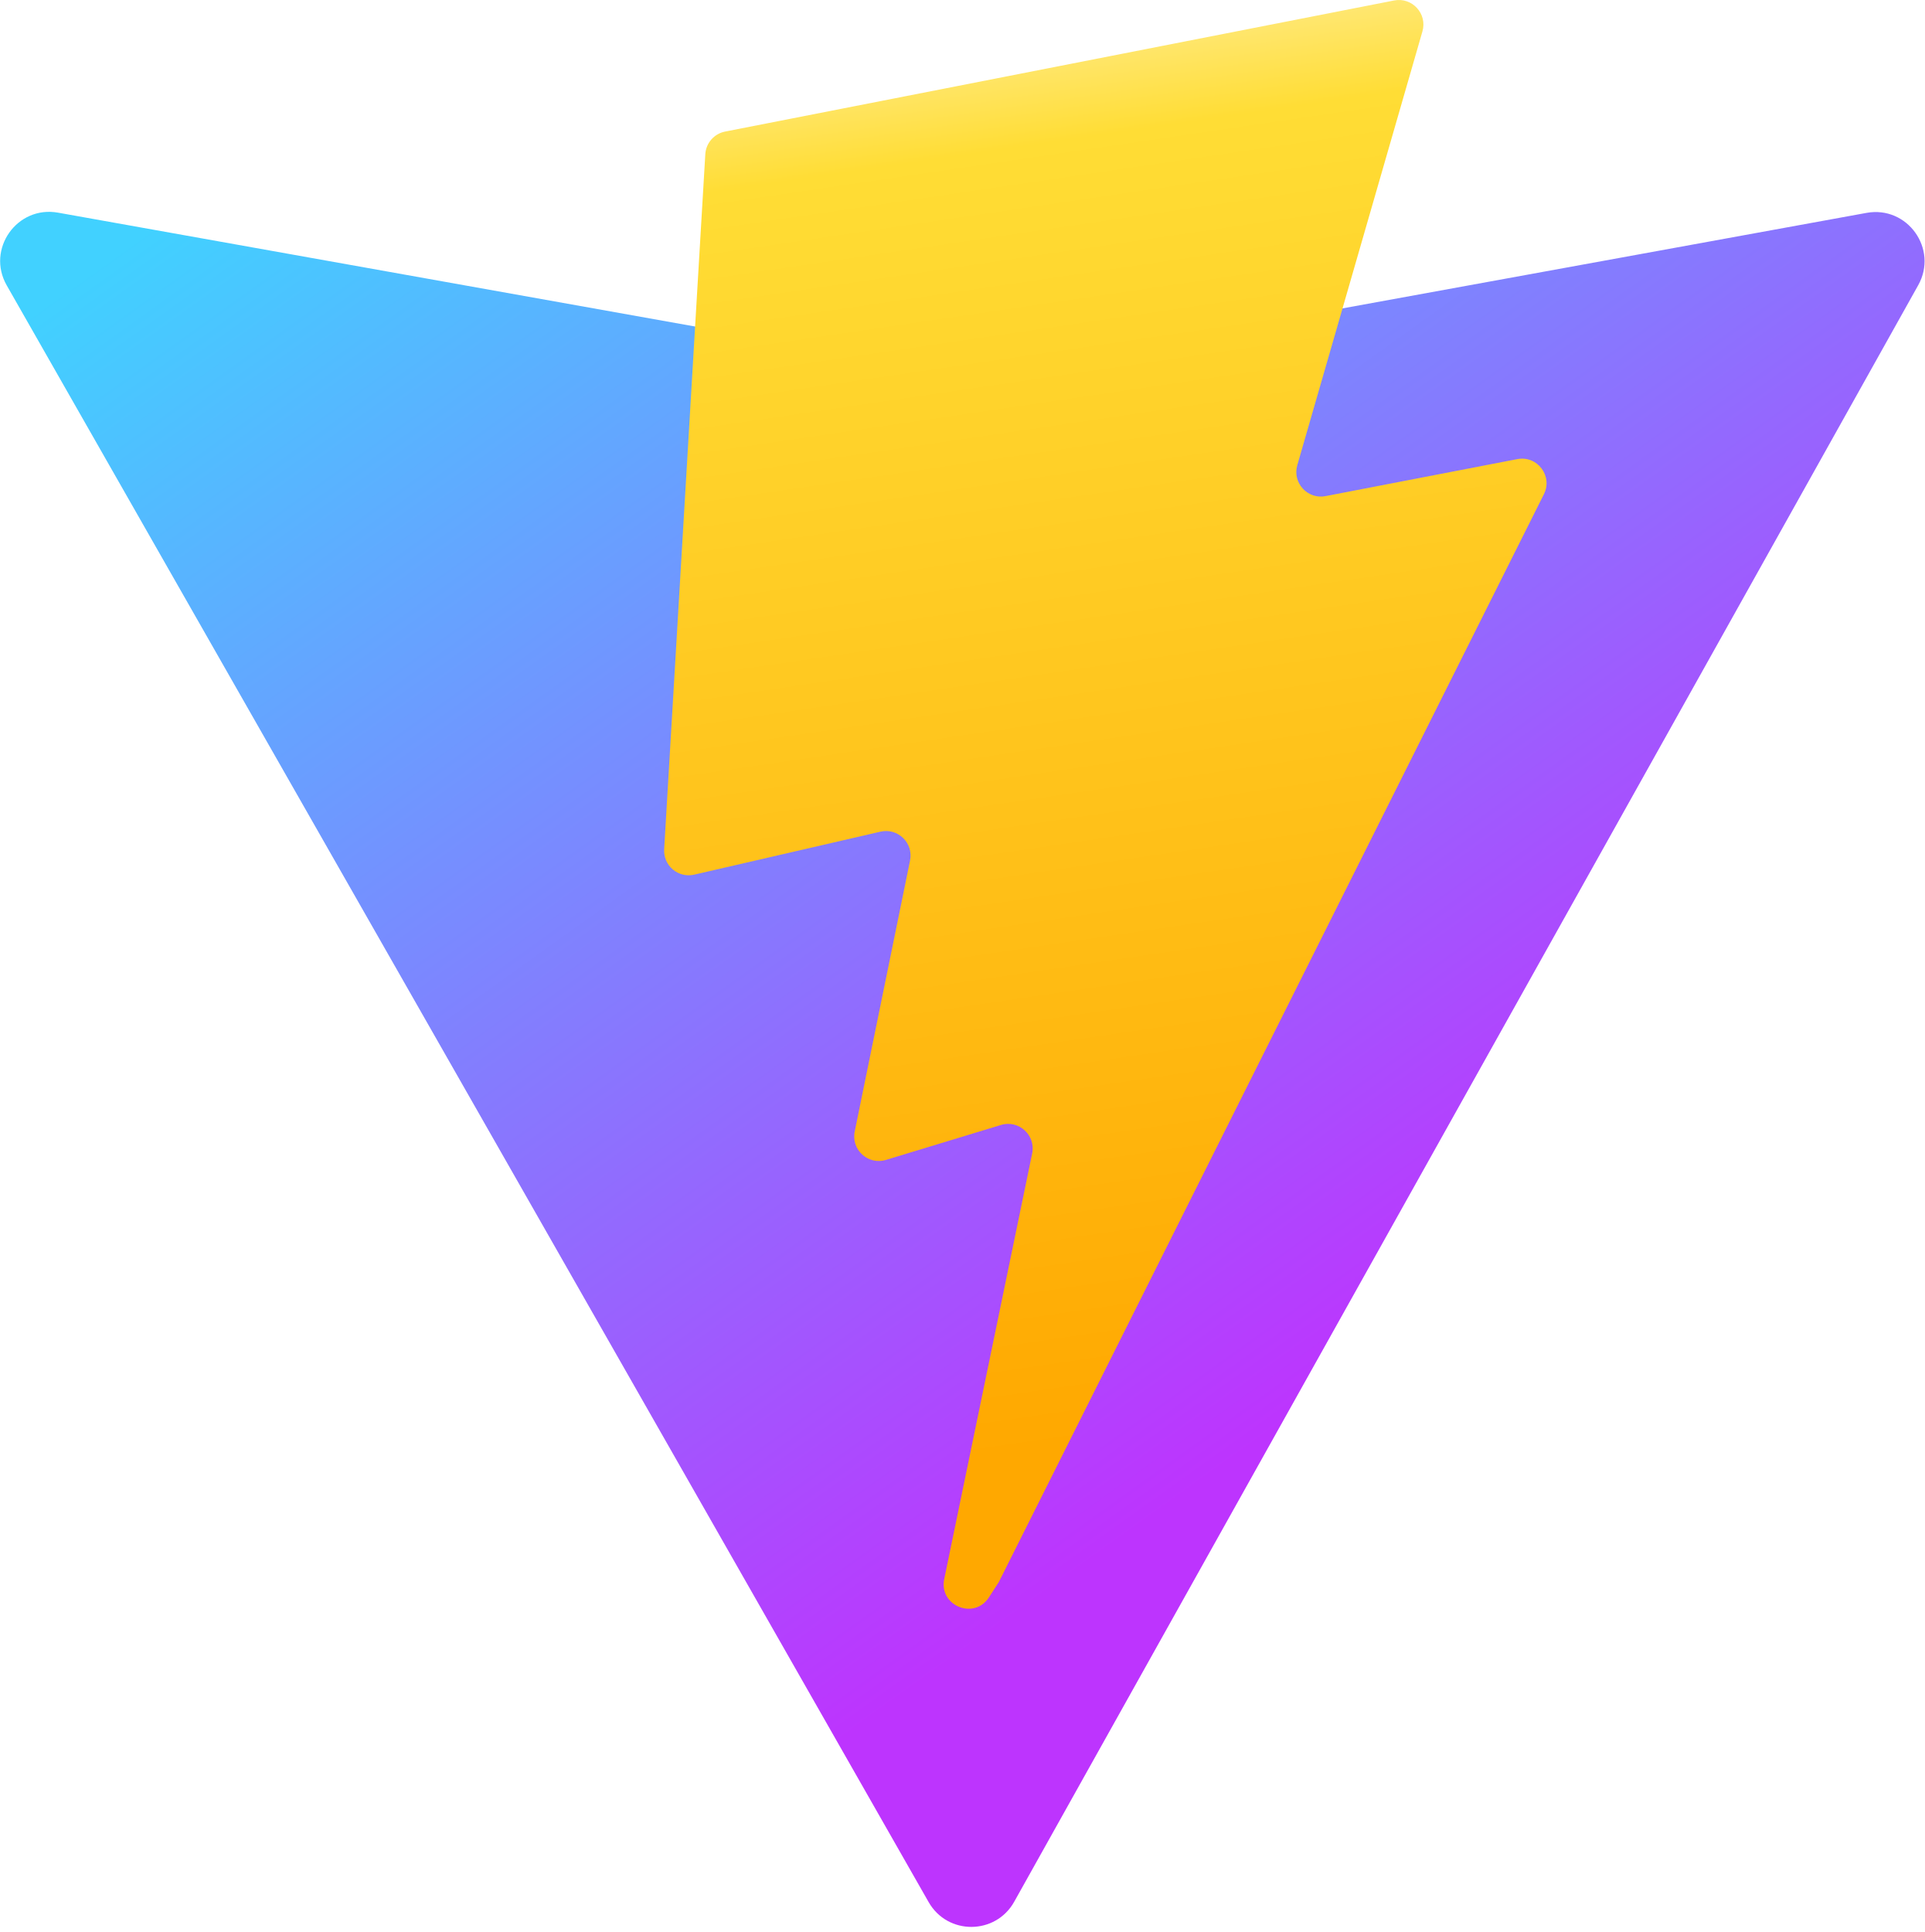
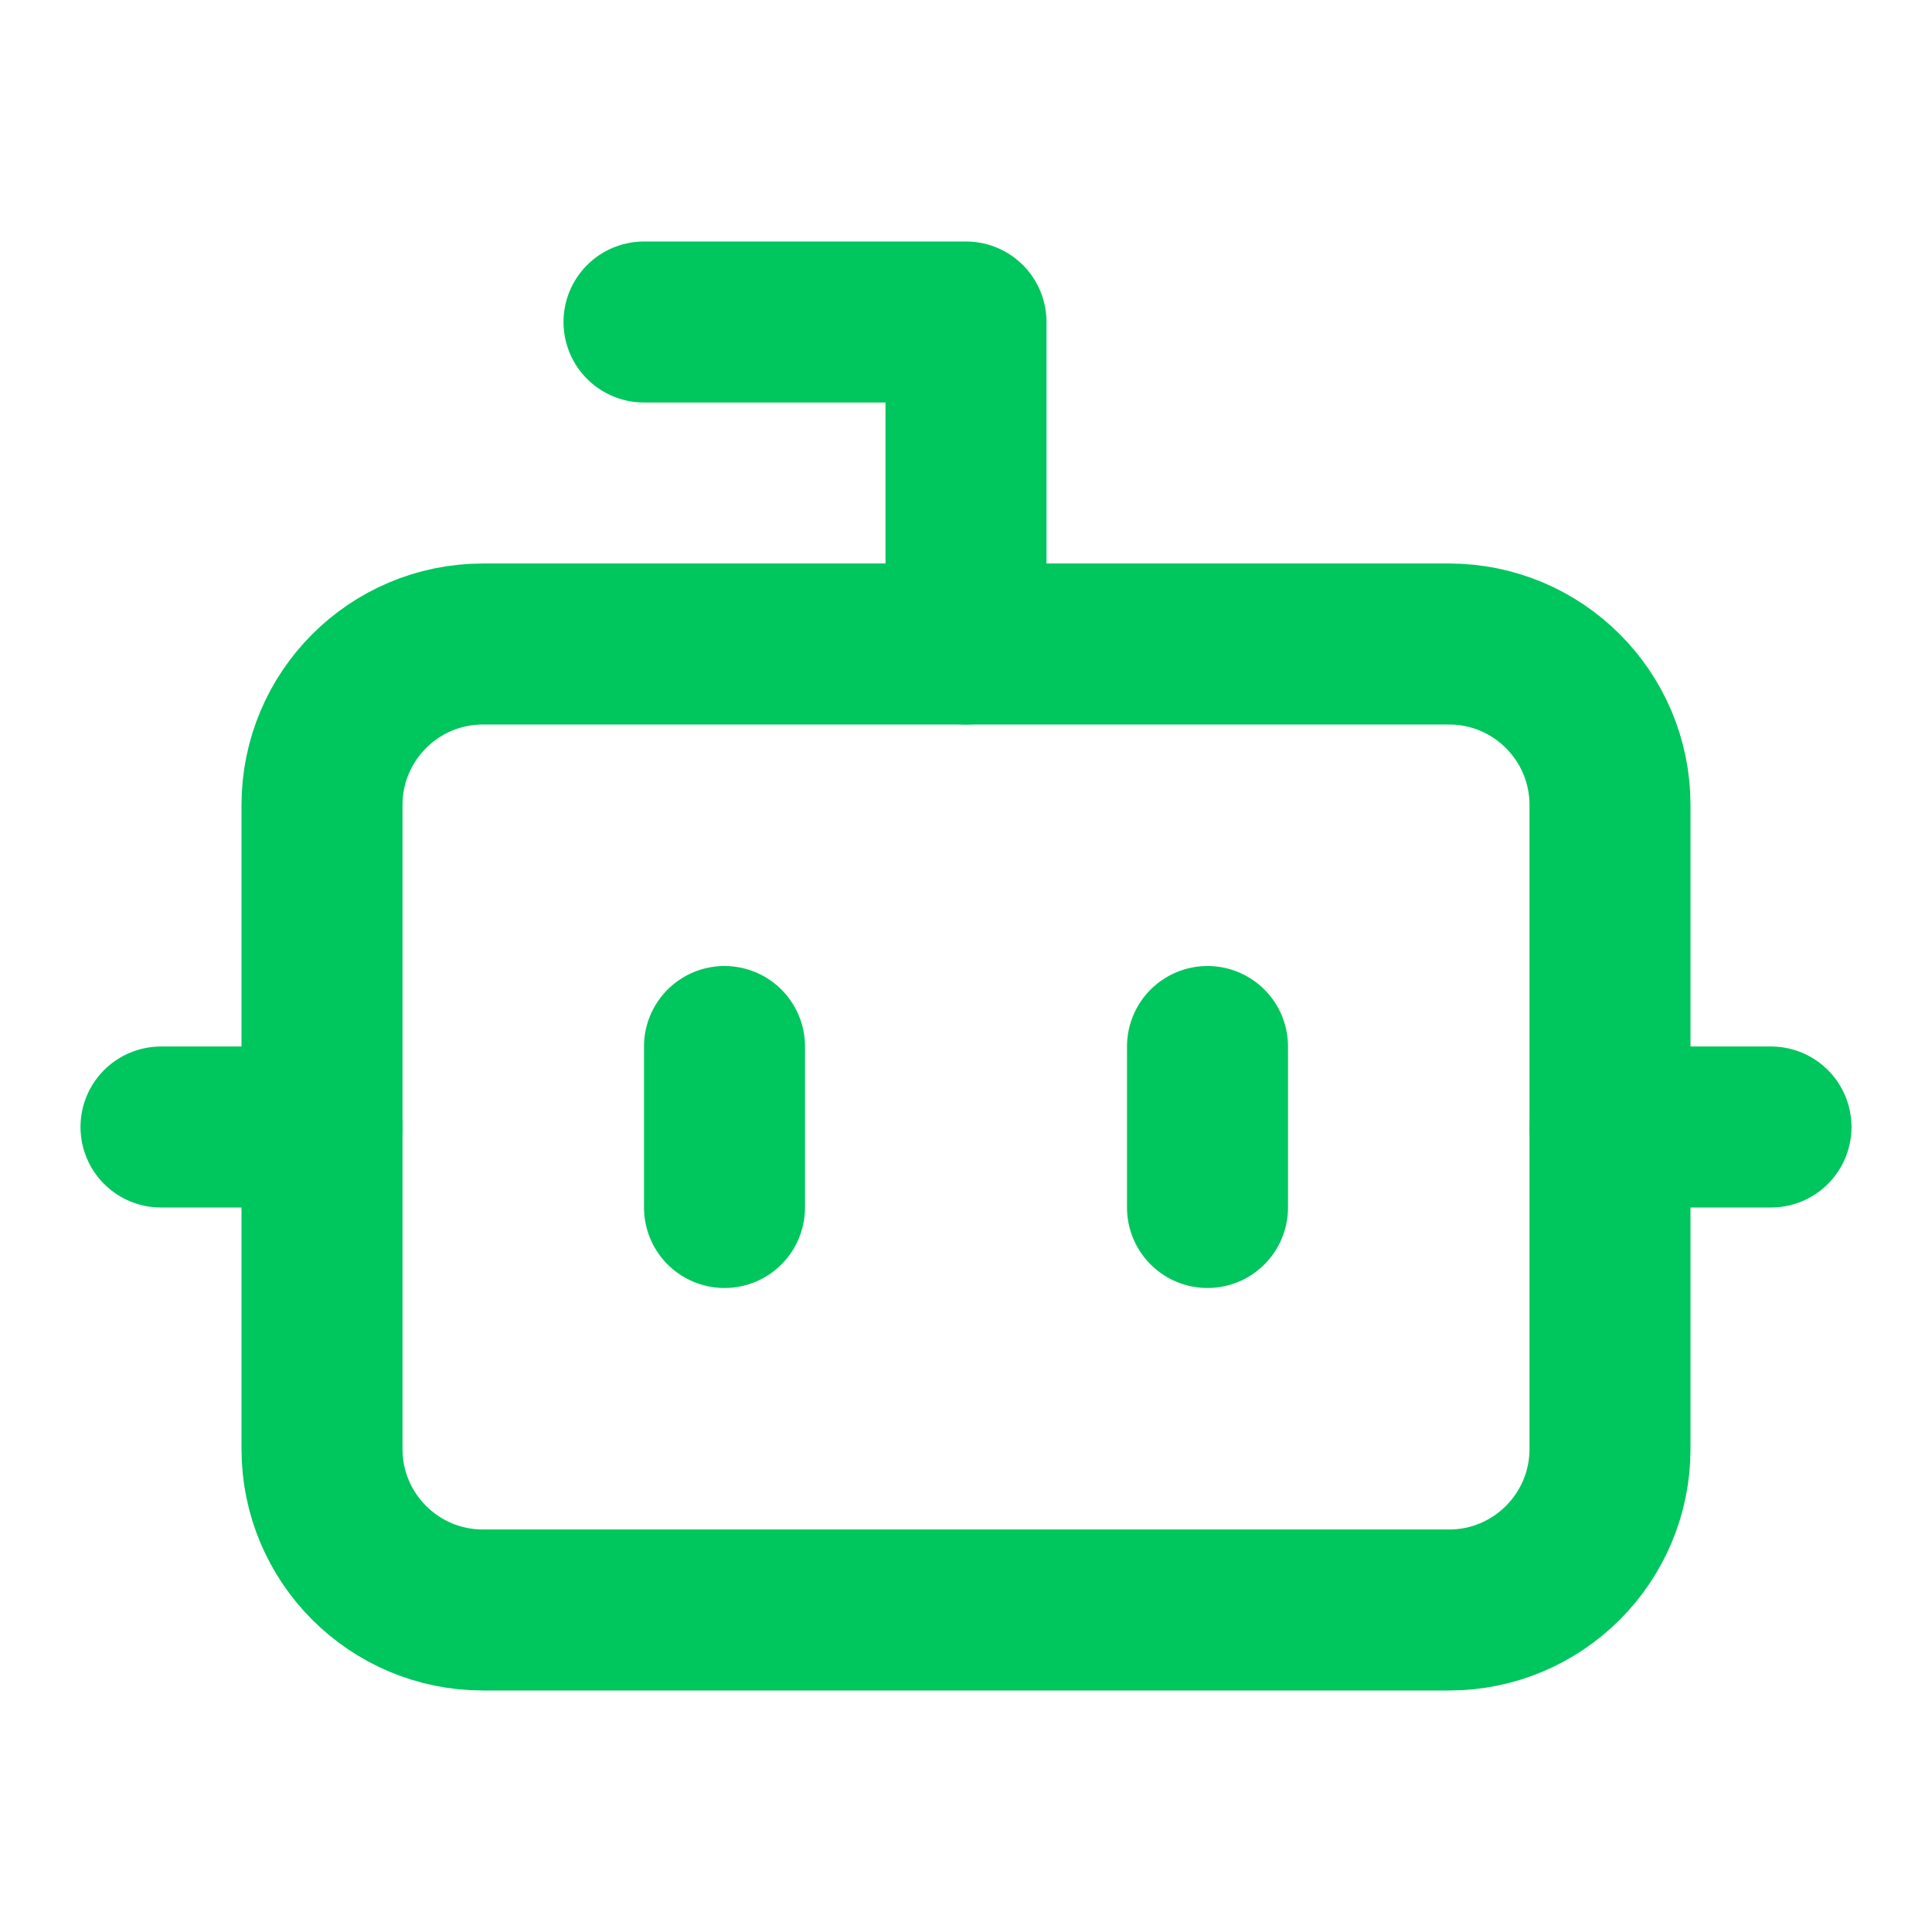
- <svg xmlns="http://www.w3.org/2000/svg" aria-hidden="true" role="img" class="iconify iconify--logos" width="31.88" height="32" preserveAspectRatio="xMidYMid meet" viewBox="0 0 256 257">
-   <defs>
-     <linearGradient id="IconifyId1813088fe1fbc01fb466" x1="-.828%" x2="57.636%" y1="7.652%" y2="78.411%">
-       <stop offset="0%" stop-color="#41D1FF" />
-       <stop offset="100%" stop-color="#BD34FE" />
-     </linearGradient>
-     <linearGradient id="IconifyId1813088fe1fbc01fb467" x1="43.376%" x2="50.316%" y1="2.242%" y2="89.03%">
-       <stop offset="0%" stop-color="#FFEA83" />
-       <stop offset="8.333%" stop-color="#FFDD35" />
-       <stop offset="100%" stop-color="#FFA800" />
-     </linearGradient>
-   </defs>
-   <path fill="url(#IconifyId1813088fe1fbc01fb466)" d="M255.153 37.938L134.897 252.976c-2.483 4.44-8.862 4.466-11.382.048L.875 37.958c-2.746-4.814 1.371-10.646 6.827-9.67l120.385 21.517a6.537 6.537 0 0 0 2.322-.004l117.867-21.483c5.438-.991 9.574 4.796 6.877 9.62Z" />
-   <path fill="url(#IconifyId1813088fe1fbc01fb467)" d="M185.432.063L96.44 17.501a3.268 3.268 0 0 0-2.634 3.014l-5.474 92.456a3.268 3.268 0 0 0 3.997 3.378l24.777-5.718c2.318-.535 4.413 1.507 3.936 3.838l-7.361 36.047c-.495 2.426 1.782 4.5 4.151 3.78l15.304-4.649c2.372-.72 4.652 1.36 4.15 3.788l-11.698 56.621c-.732 3.542 3.979 5.473 5.943 2.437l1.313-2.028l72.516-144.72c1.215-2.423-.88-5.186-3.54-4.672l-25.505 4.922c-2.396.462-4.435-1.77-3.759-4.114l16.646-57.705c.677-2.35-1.37-4.583-3.769-4.113Z" />
+ <svg xmlns="http://www.w3.org/2000/svg" width="24" height="24" viewBox="0 0 24 24" fill="none" stroke="#00C65E" stroke-width="2" stroke-linecap="round" stroke-linejoin="round" class="lucide lucide-bot h-8 w-8 text-blue-600">
+   <path d="M12 8V4H8" />
+   <rect width="16" height="12" x="4" y="8" rx="2" />
+   <path d="M2 14h2" />
+   <path d="M20 14h2" />
+   <path d="M15 13v2" />
+   <path d="M9 13v2" />
</svg>
